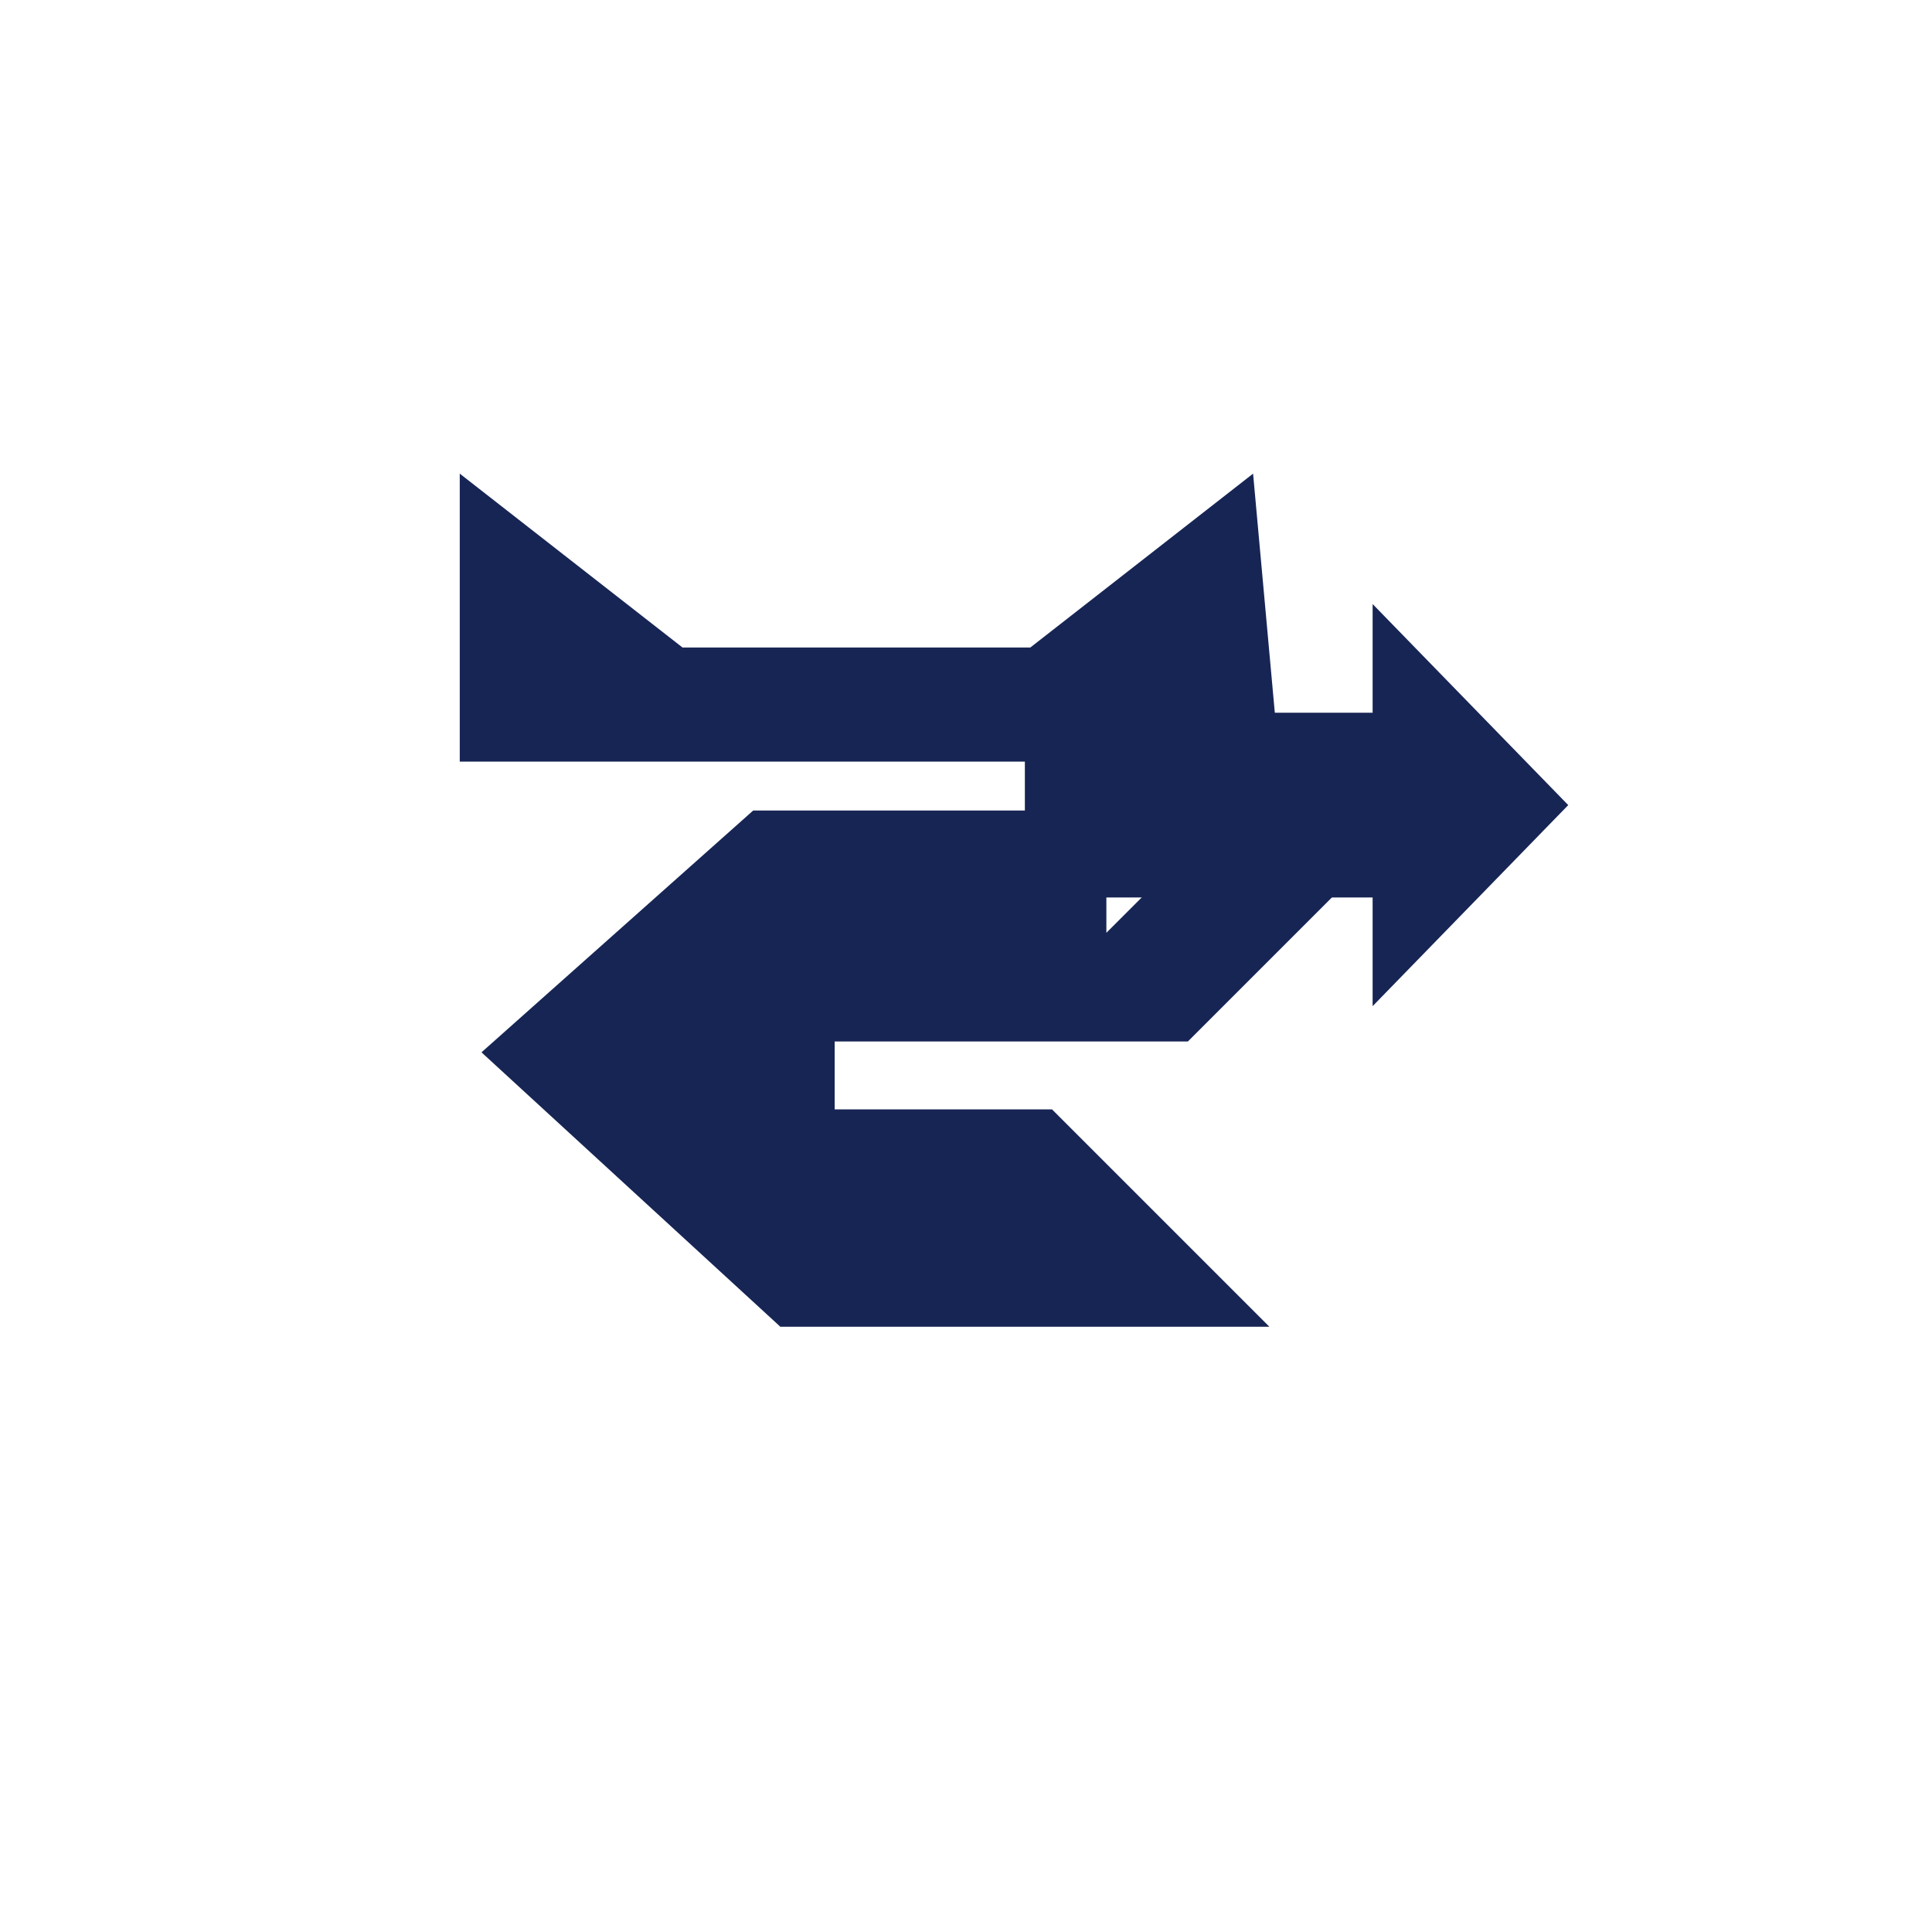
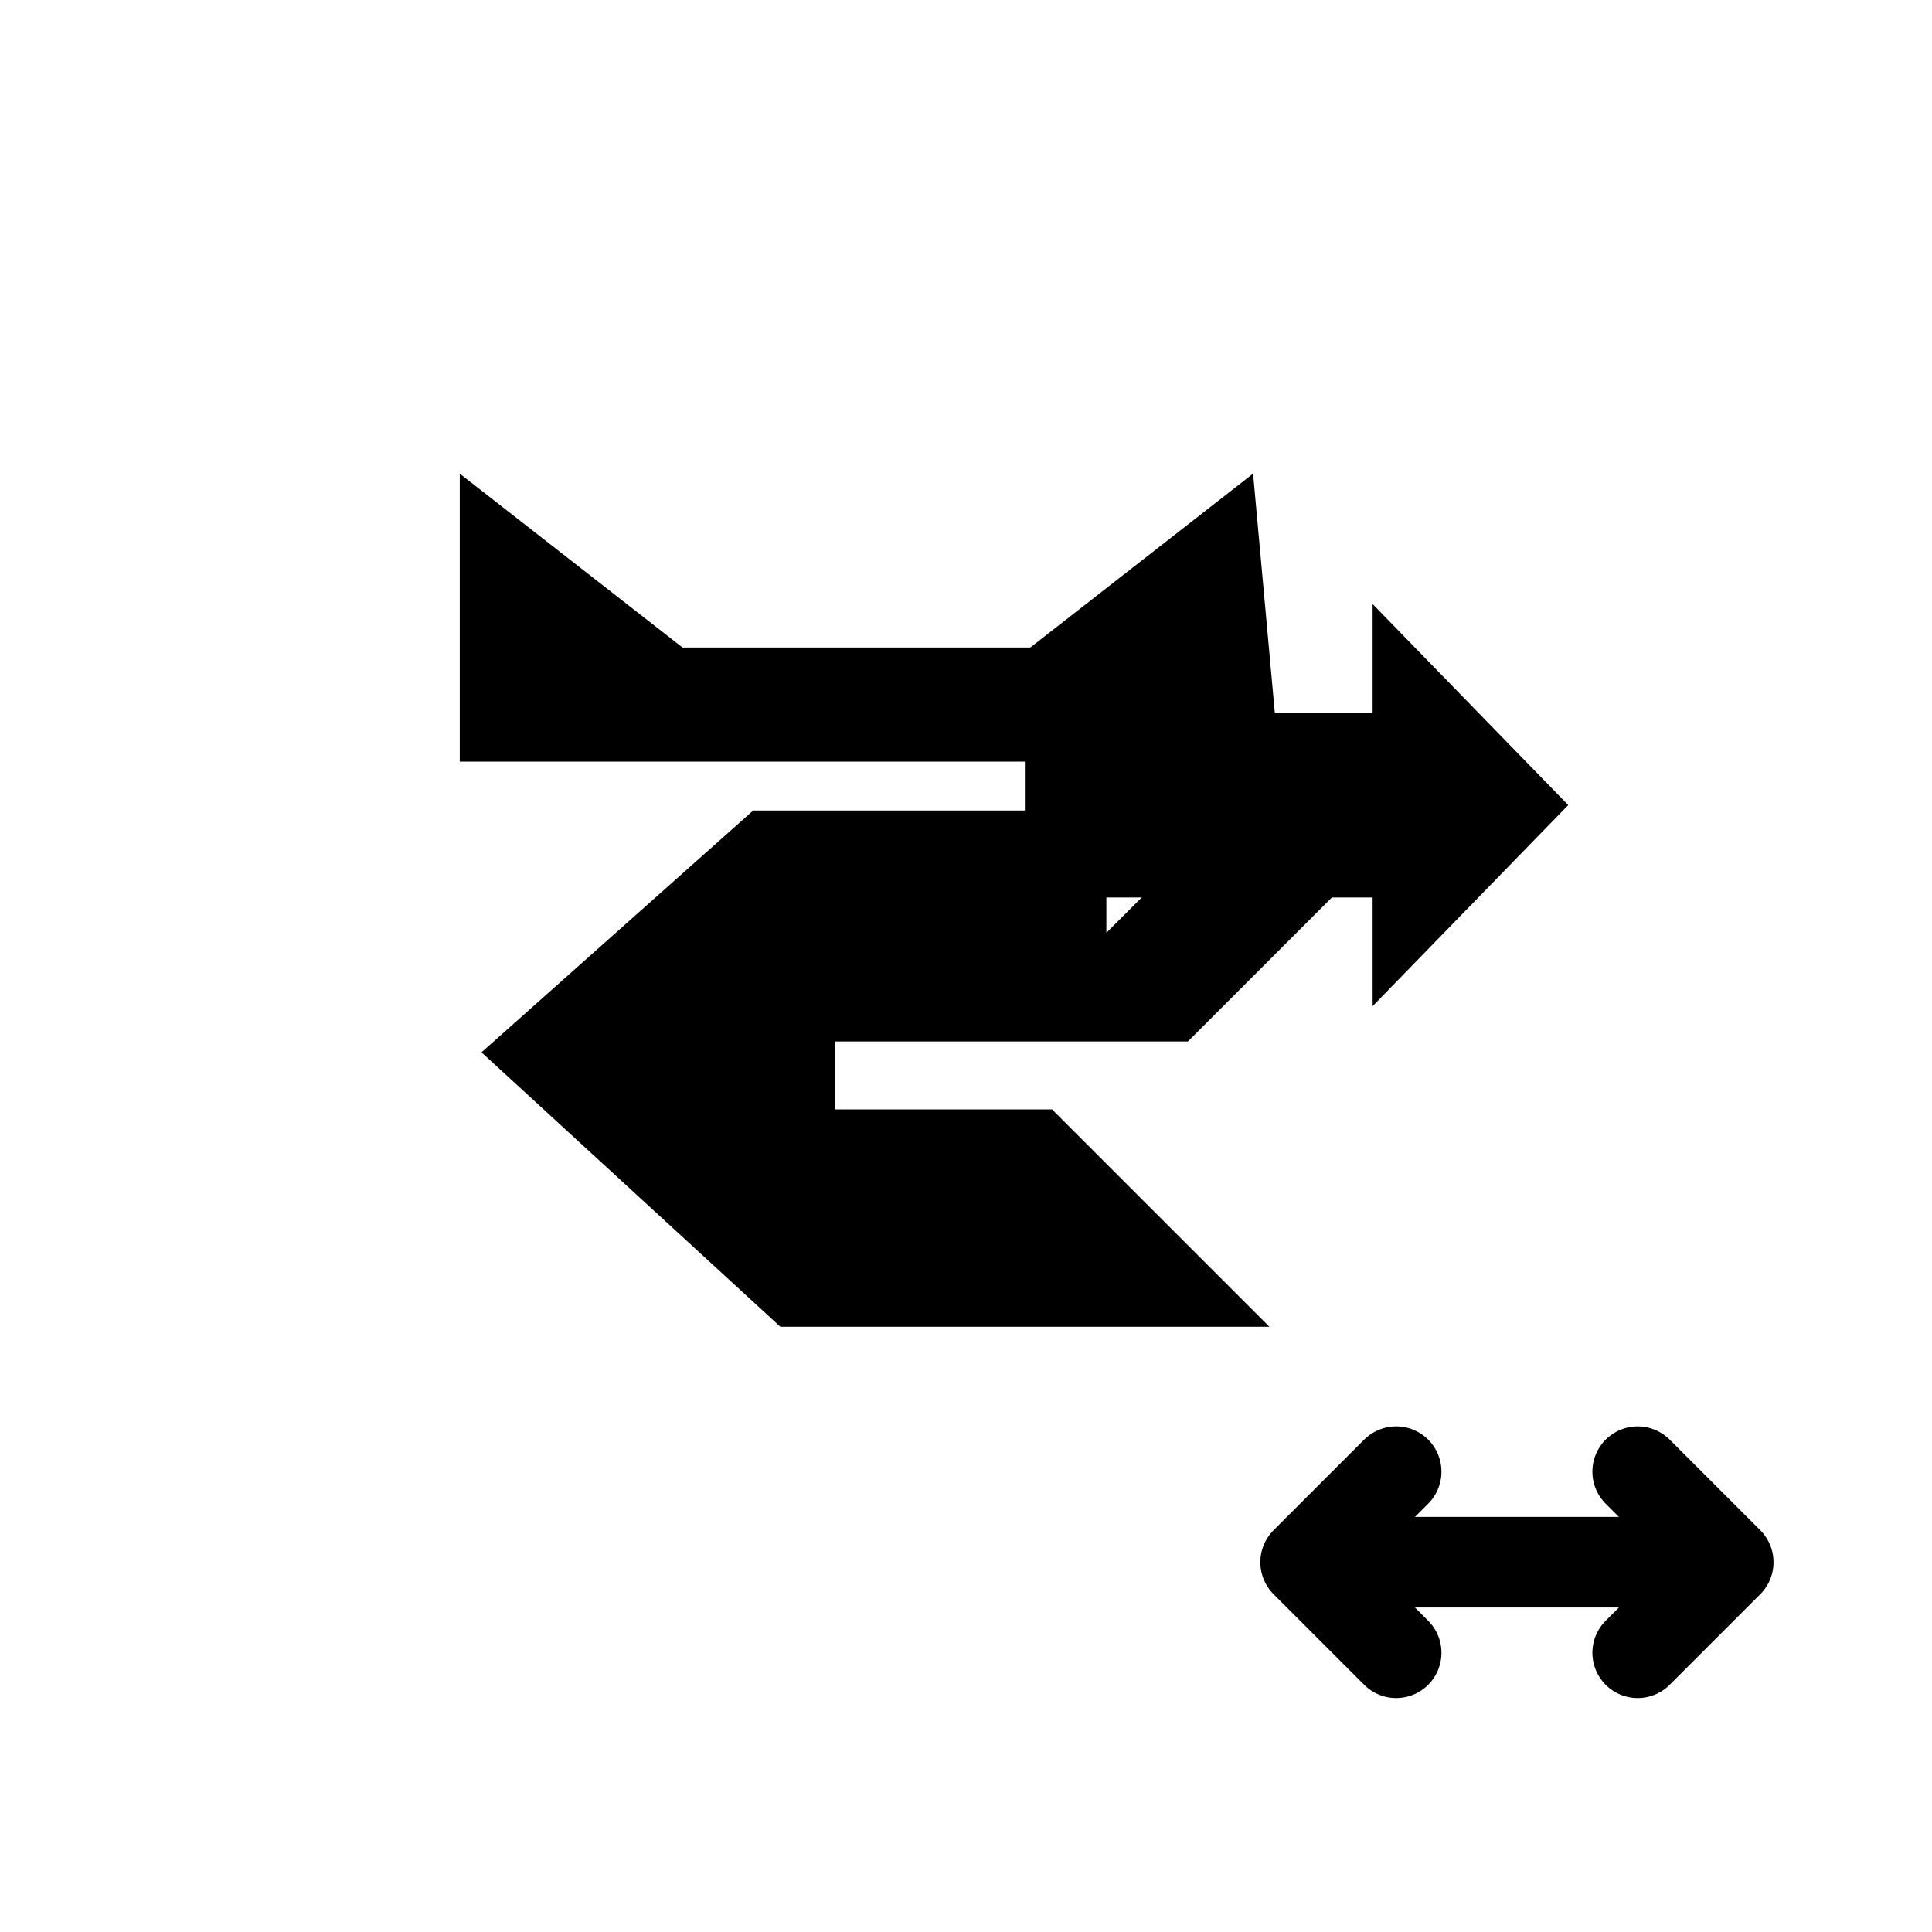
<svg xmlns="http://www.w3.org/2000/svg" viewBox="0 0 512 512">
-   <g transform="translate(70 42) scale(.72)" fill="#172554">
+   <g transform="translate(70 42) scale(.72)">
    <path d="M72 238V116L154 180H282L364 116L372 204H408V164L480 238L408 312V272H280V222H72Z" />
    <path d="M80 329L180 240H310V285L360 235H430L340 325H210V350H290L370 430H190Z" />
  </g>
+   <path d="M354 414H450M370 390L346 414L370 438M434 390L458 414L434 438" fill="none" stroke="#000" stroke-width="24" stroke-linecap="round" stroke-linejoin="round" />
</svg>
